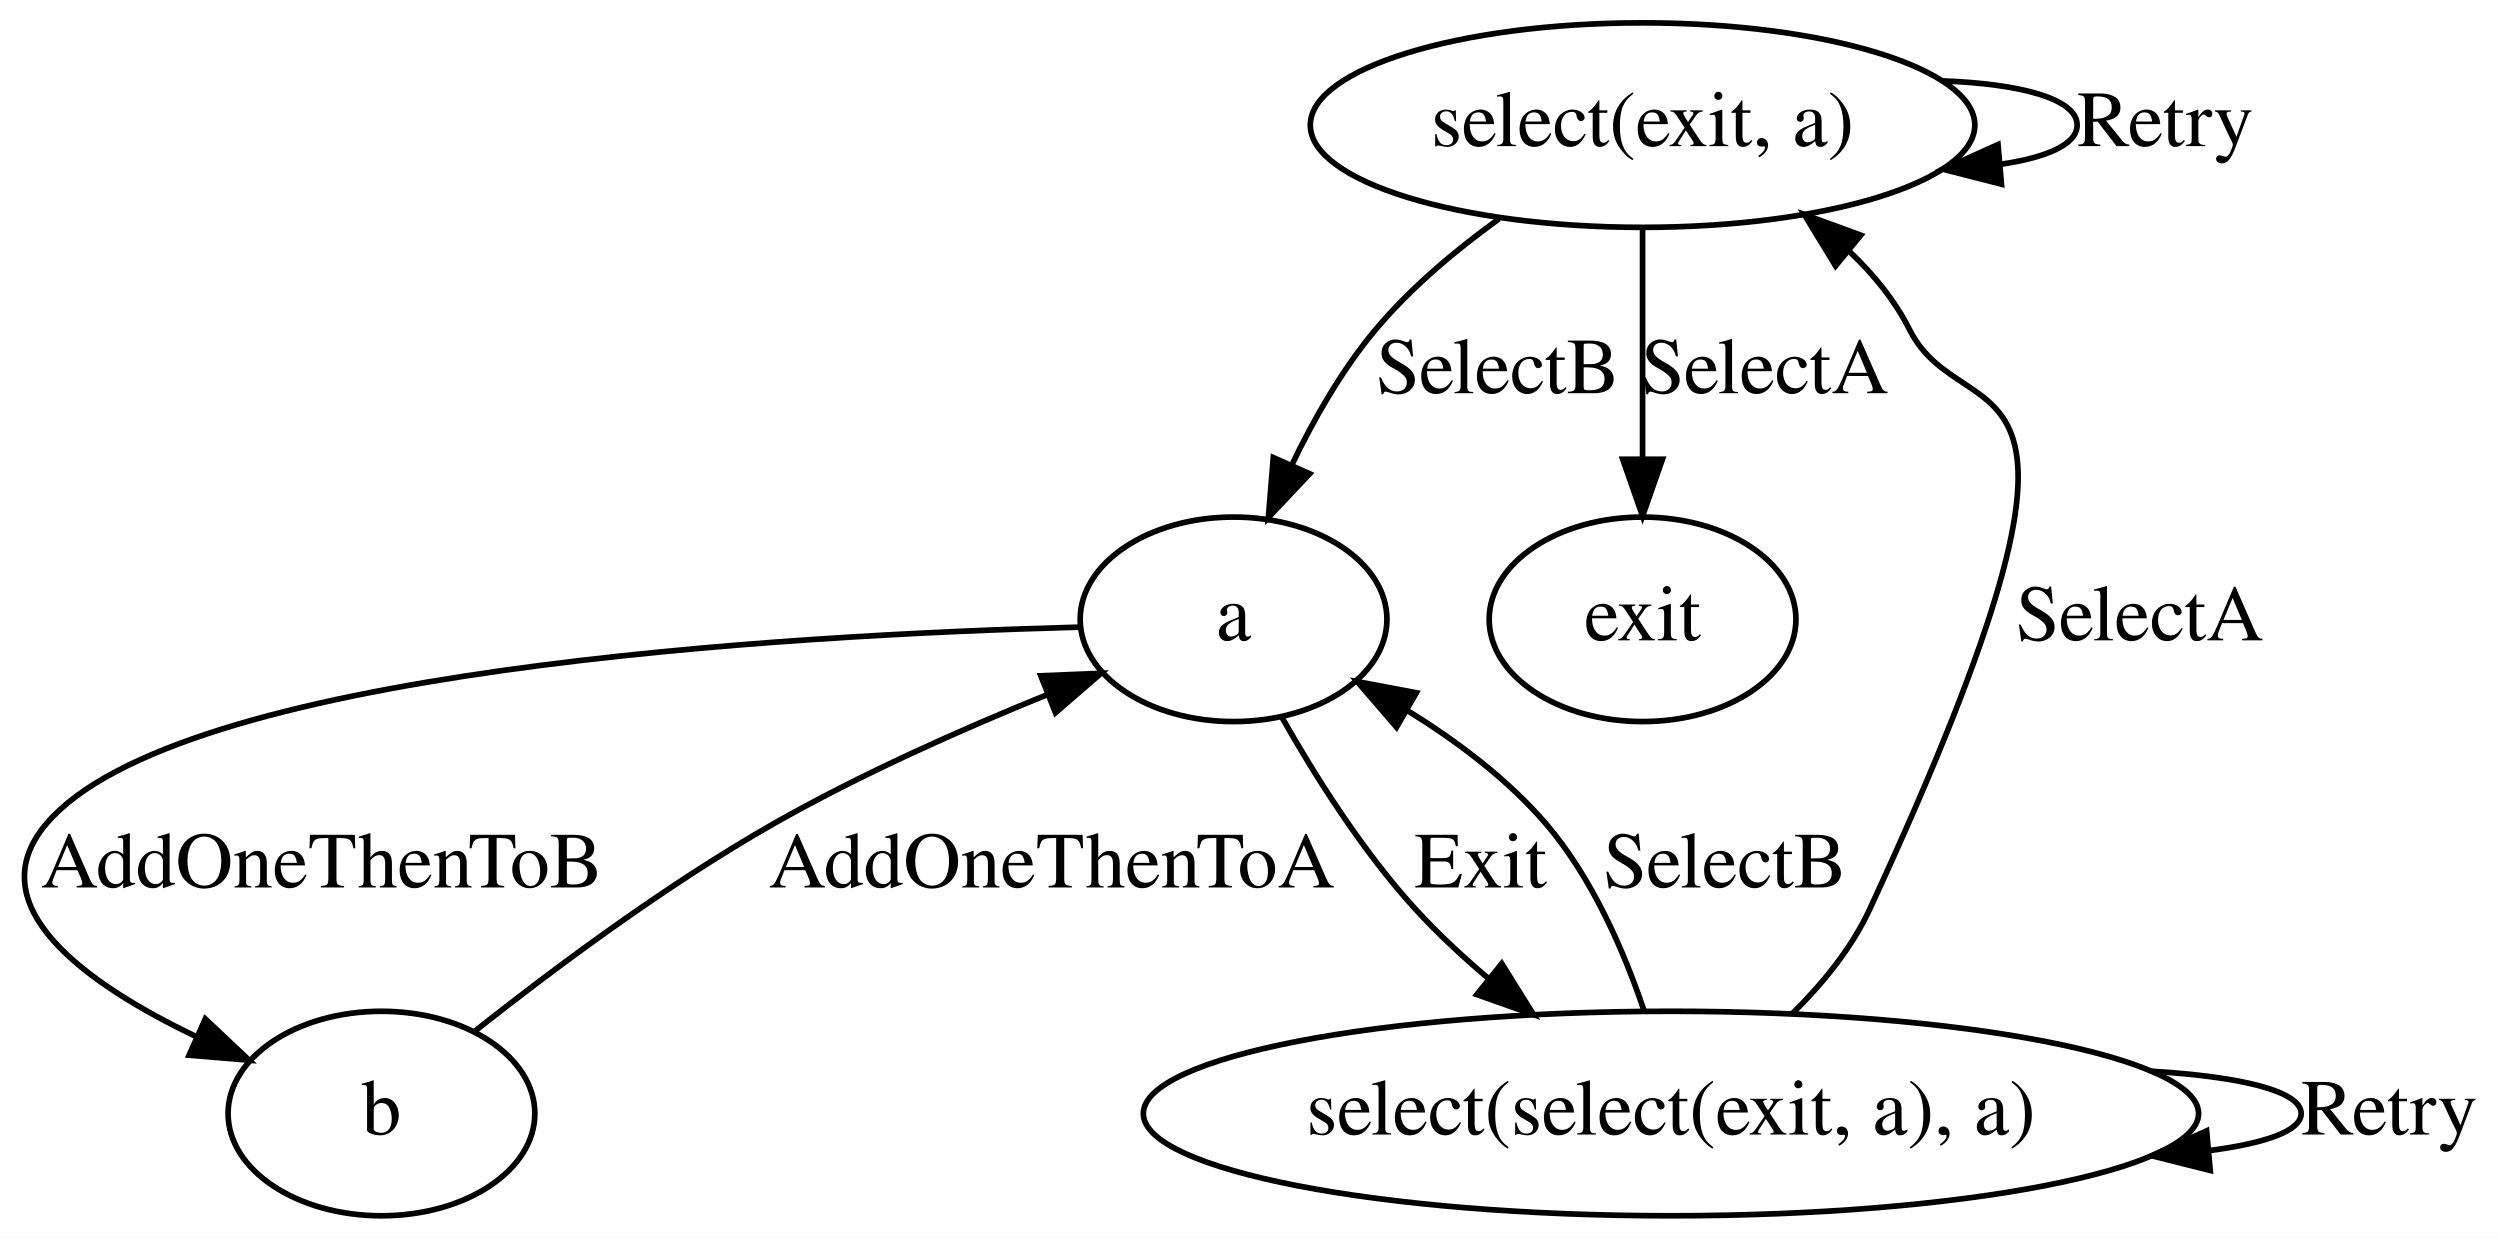
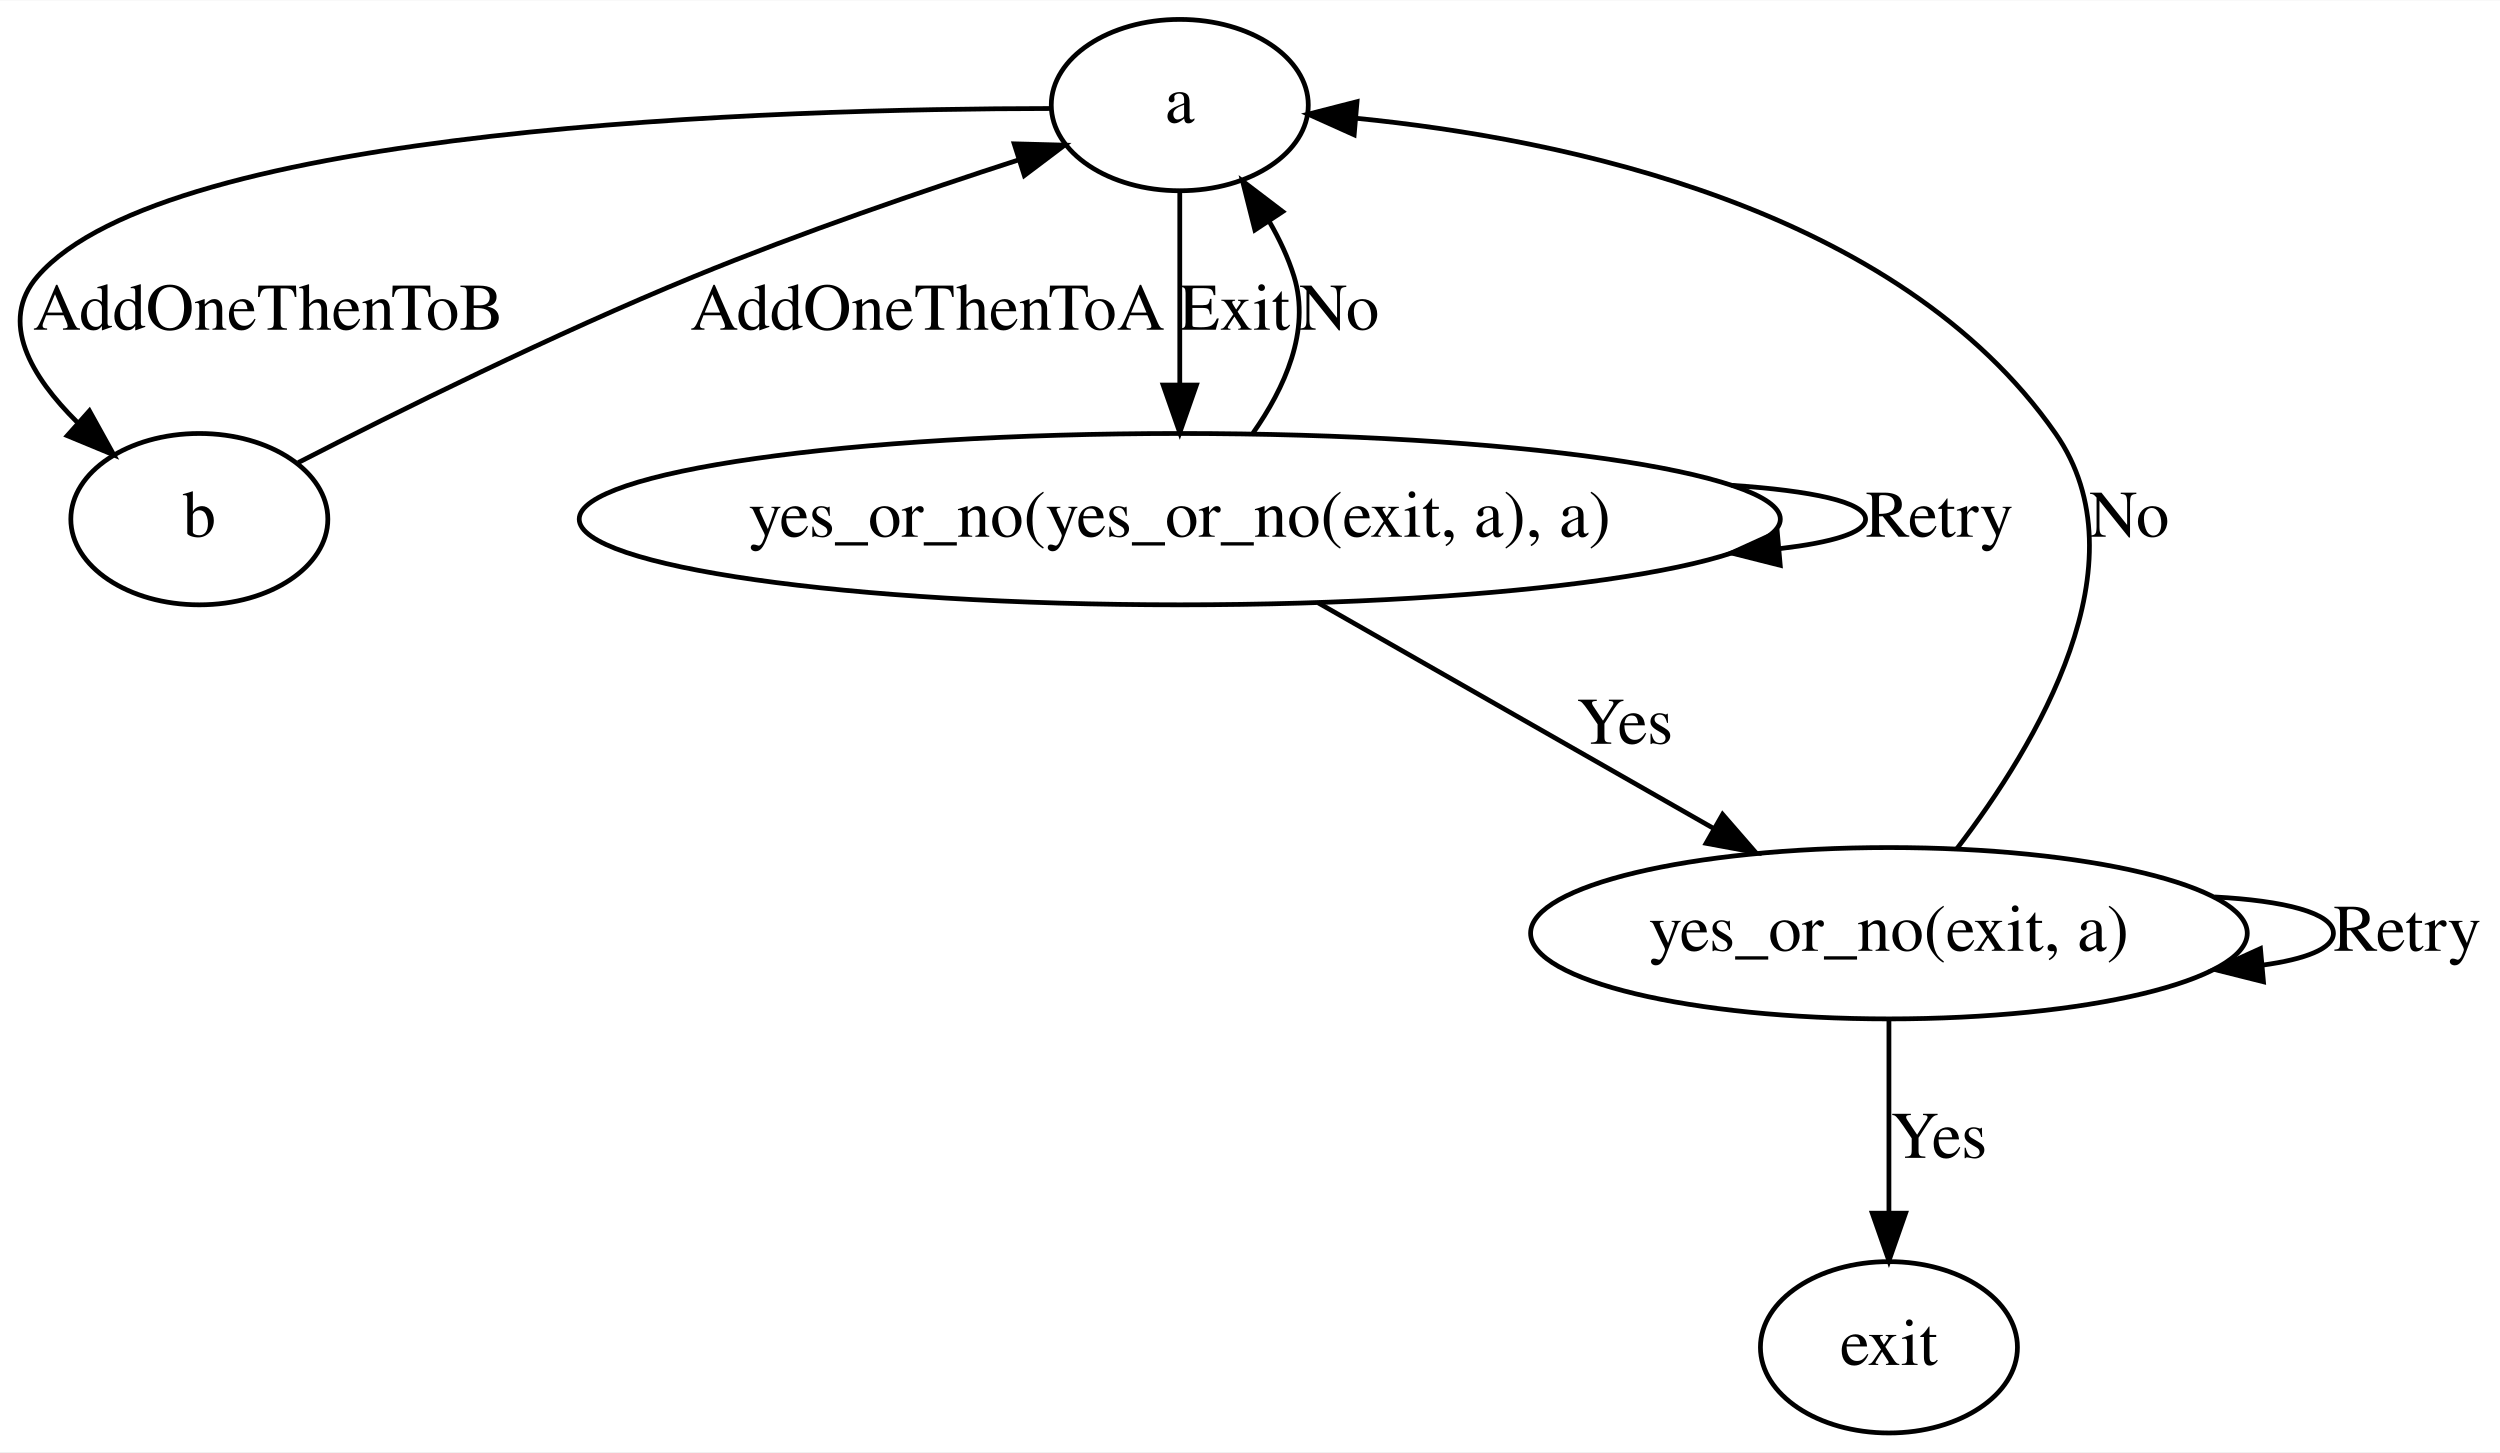
- <svg xmlns="http://www.w3.org/2000/svg" width="440pt" height="218pt" viewBox="0.00 0.00 440.09 218.00">
-   <g id="graph0" class="graph" transform="scale(1 1) rotate(0) translate(4 214)">
-     <polygon fill="white" stroke="transparent" points="-4,4 -4,-214 436.09,-214 436.09,4 -4,4" />
+ <svg xmlns="http://www.w3.org/2000/svg" width="525pt" height="305pt" viewBox="0.00 0.00 525.27 305.00">
+   <g id="graph0" class="graph" transform="scale(1 1) rotate(0) translate(4 301)">
+     <polygon fill="white" stroke="transparent" points="-4,4 -4,-301 521.27,-301 521.27,4 -4,4" />
    <g id="node1" class="node">
-       <ellipse fill="none" stroke="black" cx="285.15" cy="-192" rx="58.49" ry="18" />
-       <text text-anchor="middle" x="285.15" y="-188.3" font-family="Times,serif" font-size="14.00">select(exit, a)</text>
+       <ellipse fill="none" stroke="black" cx="243.88" cy="-279" rx="27" ry="18" />
+       <text text-anchor="middle" x="243.88" y="-275.3" font-family="Times,serif" font-size="14.00">a</text>
+     </g>
+     <g id="node2" class="node">
+       <ellipse fill="none" stroke="black" cx="37.88" cy="-192" rx="27" ry="18" />
+       <text text-anchor="middle" x="37.88" y="-188.3" font-family="Times,serif" font-size="14.00">b</text>
+     </g>
+     <g id="edge1" class="edge">
+       <path fill="none" stroke="black" d="M216.7,-278.28C159.8,-278.23 31.15,-274.53 3.88,-243 -4.33,-233.51 2.54,-221.98 12.2,-212.39" />
+       <polygon fill="black" stroke="black" points="14.79,-214.76 19.92,-205.49 10.13,-209.54 14.79,-214.76" />
+       <text text-anchor="middle" x="52.38" y="-231.8" font-family="Times,serif" font-size="14.00">AddOneThenToB</text>
+     </g>
+     <g id="node4" class="node">
+       <ellipse fill="none" stroke="black" cx="243.88" cy="-192" rx="126.18" ry="18" />
+       <text text-anchor="middle" x="243.88" y="-188.3" font-family="Times,serif" font-size="14.00">yes_or_no(yes_or_no(exit, a), a)</text>
+     </g>
+     <g id="edge3" class="edge">
+       <path fill="none" stroke="black" d="M243.88,-260.8C243.88,-249.16 243.88,-233.55 243.88,-220.24" />
+       <polygon fill="black" stroke="black" points="247.38,-220.18 243.88,-210.18 240.38,-220.18 247.38,-220.18" />
+       <text text-anchor="middle" x="255.38" y="-231.8" font-family="Times,serif" font-size="14.00">Exit</text>
+     </g>
+     <g id="edge2" class="edge">
+       <path fill="none" stroke="black" d="M58.67,-203.89C79.43,-214.55 112.41,-230.91 141.88,-243 164.25,-252.18 190.02,-261.01 210.06,-267.5" />
+       <polygon fill="black" stroke="black" points="209.09,-270.86 219.68,-270.58 211.22,-264.2 209.09,-270.86" />
+       <text text-anchor="middle" x="190.88" y="-231.8" font-family="Times,serif" font-size="14.00">AddOneThenToA</text>
+     </g>
+     <g id="node3" class="node">
+       <ellipse fill="none" stroke="black" cx="392.88" cy="-18" rx="27" ry="18" />
+       <text text-anchor="middle" x="392.88" y="-14.3" font-family="Times,serif" font-size="14.00">exit</text>
+     </g>
+     <g id="edge8" class="edge">
+       <path fill="none" stroke="black" d="M259.26,-210.08C265.89,-219.51 271.41,-231.6 267.88,-243 266.66,-246.93 264.84,-250.8 262.73,-254.46" />
+       <polygon fill="black" stroke="black" points="259.66,-252.76 257.07,-263.03 265.5,-256.62 259.66,-252.76" />
+       <text text-anchor="middle" x="277.38" y="-231.8" font-family="Times,serif" font-size="14.00">No</text>
+     </g>
+     <g id="edge9" class="edge">
+       <path fill="none" stroke="black" d="M359.77,-199.11C376.62,-197.98 387.97,-195.61 387.97,-192 387.97,-189.18 381.04,-187.12 369.98,-185.81" />
+       <polygon fill="black" stroke="black" points="370.04,-182.3 359.77,-184.89 369.42,-189.28 370.04,-182.3" />
+       <text text-anchor="middle" x="403.47" y="-188.3" font-family="Times,serif" font-size="14.00">Retry</text>
+     </g>
+     <g id="node5" class="node">
+       <ellipse fill="none" stroke="black" cx="392.88" cy="-105" rx="75.29" ry="18" />
+       <text text-anchor="middle" x="392.88" y="-101.3" font-family="Times,serif" font-size="14.00">yes_or_no(exit, a)</text>
+     </g>
+     <g id="edge4" class="edge">
+       <path fill="none" stroke="black" d="M272.96,-174.41C296.75,-160.84 330.53,-141.57 356.18,-126.94" />
+       <polygon fill="black" stroke="black" points="357.93,-129.97 364.88,-121.97 354.46,-123.89 357.93,-129.97" />
+       <text text-anchor="middle" x="337.38" y="-144.8" font-family="Times,serif" font-size="14.00">Yes</text>
+     </g>
+     <g id="edge6" class="edge">
+       <path fill="none" stroke="black" d="M407.18,-122.8C423.85,-144.53 446.83,-182.8 427.88,-210 394.79,-257.5 324.52,-271.9 281.03,-276.22" />
+       <polygon fill="black" stroke="black" points="280.52,-272.75 270.86,-277.09 281.12,-279.72 280.52,-272.75" />
+       <text text-anchor="middle" x="443.38" y="-188.3" font-family="Times,serif" font-size="14.00">No</text>
+     </g>
+     <g id="edge5" class="edge">
+       <path fill="none" stroke="black" d="M392.88,-86.8C392.88,-75.16 392.88,-59.55 392.88,-46.24" />
+       <polygon fill="black" stroke="black" points="396.38,-46.18 392.88,-36.18 389.38,-46.18 396.38,-46.18" />
+       <text text-anchor="middle" x="403.38" y="-57.8" font-family="Times,serif" font-size="14.00">Yes</text>
    </g>
    <g id="edge7" class="edge">
-       <path fill="none" stroke="black" d="M338.06,-199.78C351.53,-199.27 361.65,-196.68 361.65,-192 361.65,-188.6 356.31,-186.3 348.22,-185.11" />
-       <polygon fill="black" stroke="black" points="348.33,-181.6 338.06,-184.22 347.72,-188.58 348.33,-181.6" />
-       <text text-anchor="middle" x="377.15" y="-188.3" font-family="Times,serif" font-size="14.00">Retry</text>
-     </g>
-     <g id="node2" class="node">
-       <ellipse fill="none" stroke="black" cx="213.15" cy="-105" rx="27" ry="18" />
-       <text text-anchor="middle" x="213.15" y="-101.3" font-family="Times,serif" font-size="14.00">a</text>
-     </g>
-     <g id="edge6" class="edge">
-       <path fill="none" stroke="black" d="M259.88,-175.5C252.26,-170 244.29,-163.33 238.15,-156 232.24,-148.94 227.27,-140.25 223.37,-132.1" />
-       <polygon fill="black" stroke="black" points="226.54,-130.62 219.28,-122.92 220.15,-133.47 226.54,-130.62" />
-       <text text-anchor="middle" x="259.65" y="-144.8" font-family="Times,serif" font-size="14.00">SelectB</text>
-     </g>
-     <g id="node4" class="node">
-       <ellipse fill="none" stroke="black" cx="285.15" cy="-105" rx="27" ry="18" />
-       <text text-anchor="middle" x="285.15" y="-101.3" font-family="Times,serif" font-size="14.00">exit</text>
-     </g>
-     <g id="edge5" class="edge">
-       <path fill="none" stroke="black" d="M285.15,-173.8C285.15,-162.16 285.15,-146.55 285.15,-133.24" />
-       <polygon fill="black" stroke="black" points="288.65,-133.18 285.15,-123.18 281.65,-133.18 288.65,-133.18" />
-       <text text-anchor="middle" x="306.65" y="-144.8" font-family="Times,serif" font-size="14.00">SelectA</text>
-     </g>
-     <g id="node3" class="node">
-       <ellipse fill="none" stroke="black" cx="63.15" cy="-18" rx="27" ry="18" />
-       <text text-anchor="middle" x="63.15" y="-14.3" font-family="Times,serif" font-size="14.00">b</text>
-     </g>
-     <g id="edge1" class="edge">
-       <path fill="none" stroke="black" d="M185.97,-103.62C134.79,-102.26 27.15,-96.17 4.15,-69 -8.06,-54.58 10.98,-40.91 30.61,-31.51" />
-       <polygon fill="black" stroke="black" points="32.14,-34.66 39.85,-27.39 29.29,-28.27 32.14,-34.66" />
-       <text text-anchor="middle" x="52.65" y="-57.8" font-family="Times,serif" font-size="14.00">AddOneThenToB</text>
-     </g>
-     <g id="node5" class="node">
-       <ellipse fill="none" stroke="black" cx="290.15" cy="-18" rx="92.88" ry="18" />
-       <text text-anchor="middle" x="290.15" y="-14.3" font-family="Times,serif" font-size="14.00">select(select(exit, a), a)</text>
-     </g>
-     <g id="edge3" class="edge">
-       <path fill="none" stroke="black" d="M221.68,-87.71C227.51,-77.42 235.84,-64.2 245.15,-54 248.99,-49.8 253.37,-45.71 257.86,-41.91" />
-       <polygon fill="black" stroke="black" points="260.36,-44.4 265.96,-35.41 255.97,-38.94 260.36,-44.4" />
-       <text text-anchor="middle" x="256.65" y="-57.8" font-family="Times,serif" font-size="14.00">Exit</text>
-     </g>
-     <g id="edge2" class="edge">
-       <path fill="none" stroke="black" d="M79.47,-32.41C93.03,-43.15 113.12,-58.17 132.15,-69 147.44,-77.7 165.31,-85.64 180.37,-91.75" />
-       <polygon fill="black" stroke="black" points="179.22,-95.06 189.81,-95.49 181.8,-88.55 179.22,-95.06" />
-       <text text-anchor="middle" x="181.15" y="-57.8" font-family="Times,serif" font-size="14.00">AddOneThenToA</text>
-     </g>
-     <g id="edge4" class="edge">
-       <path fill="none" stroke="black" d="M311.49,-35.57C316.85,-40.85 321.98,-47.14 325.15,-54 373.23,-158.05 342.11,-136.17 332.15,-156 329.58,-161.11 325.87,-165.67 321.65,-169.67" />
-       <polygon fill="black" stroke="black" points="319.13,-167.21 313.62,-176.26 323.57,-172.62 319.13,-167.21" />
-       <text text-anchor="middle" x="372.65" y="-101.3" font-family="Times,serif" font-size="14.00">SelectA</text>
-     </g>
-     <g id="edge8" class="edge">
-       <path fill="none" stroke="black" d="M285.4,-36.14C281.9,-46.5 276.3,-59.5 268.15,-69 261.42,-76.84 252.5,-83.54 243.8,-88.91" />
-       <polygon fill="black" stroke="black" points="241.84,-86.01 234.92,-94.03 245.33,-92.07 241.84,-86.01" />
-       <text text-anchor="middle" x="299.65" y="-57.8" font-family="Times,serif" font-size="14.00">SelectB</text>
-     </g>
-     <g id="edge9" class="edge">
-       <path fill="none" stroke="black" d="M374.8,-25.44C390.25,-24.5 401.09,-22.02 401.09,-18 401.09,-14.92 394.74,-12.75 384.83,-11.47" />
-       <polygon fill="black" stroke="black" points="385.08,-7.98 374.8,-10.56 384.44,-14.95 385.08,-7.98" />
-       <text text-anchor="middle" x="416.59" y="-14.3" font-family="Times,serif" font-size="14.00">Retry</text>
+       <path fill="none" stroke="black" d="M461.29,-112.62C475.8,-111.85 486.27,-109.31 486.27,-105 486.27,-101.77 480.38,-99.53 471.32,-98.29" />
+       <polygon fill="black" stroke="black" points="471.57,-94.8 461.29,-97.38 470.94,-101.77 471.57,-94.8" />
+       <text text-anchor="middle" x="501.77" y="-101.3" font-family="Times,serif" font-size="14.00">Retry</text>
    </g>
  </g>
</svg>
